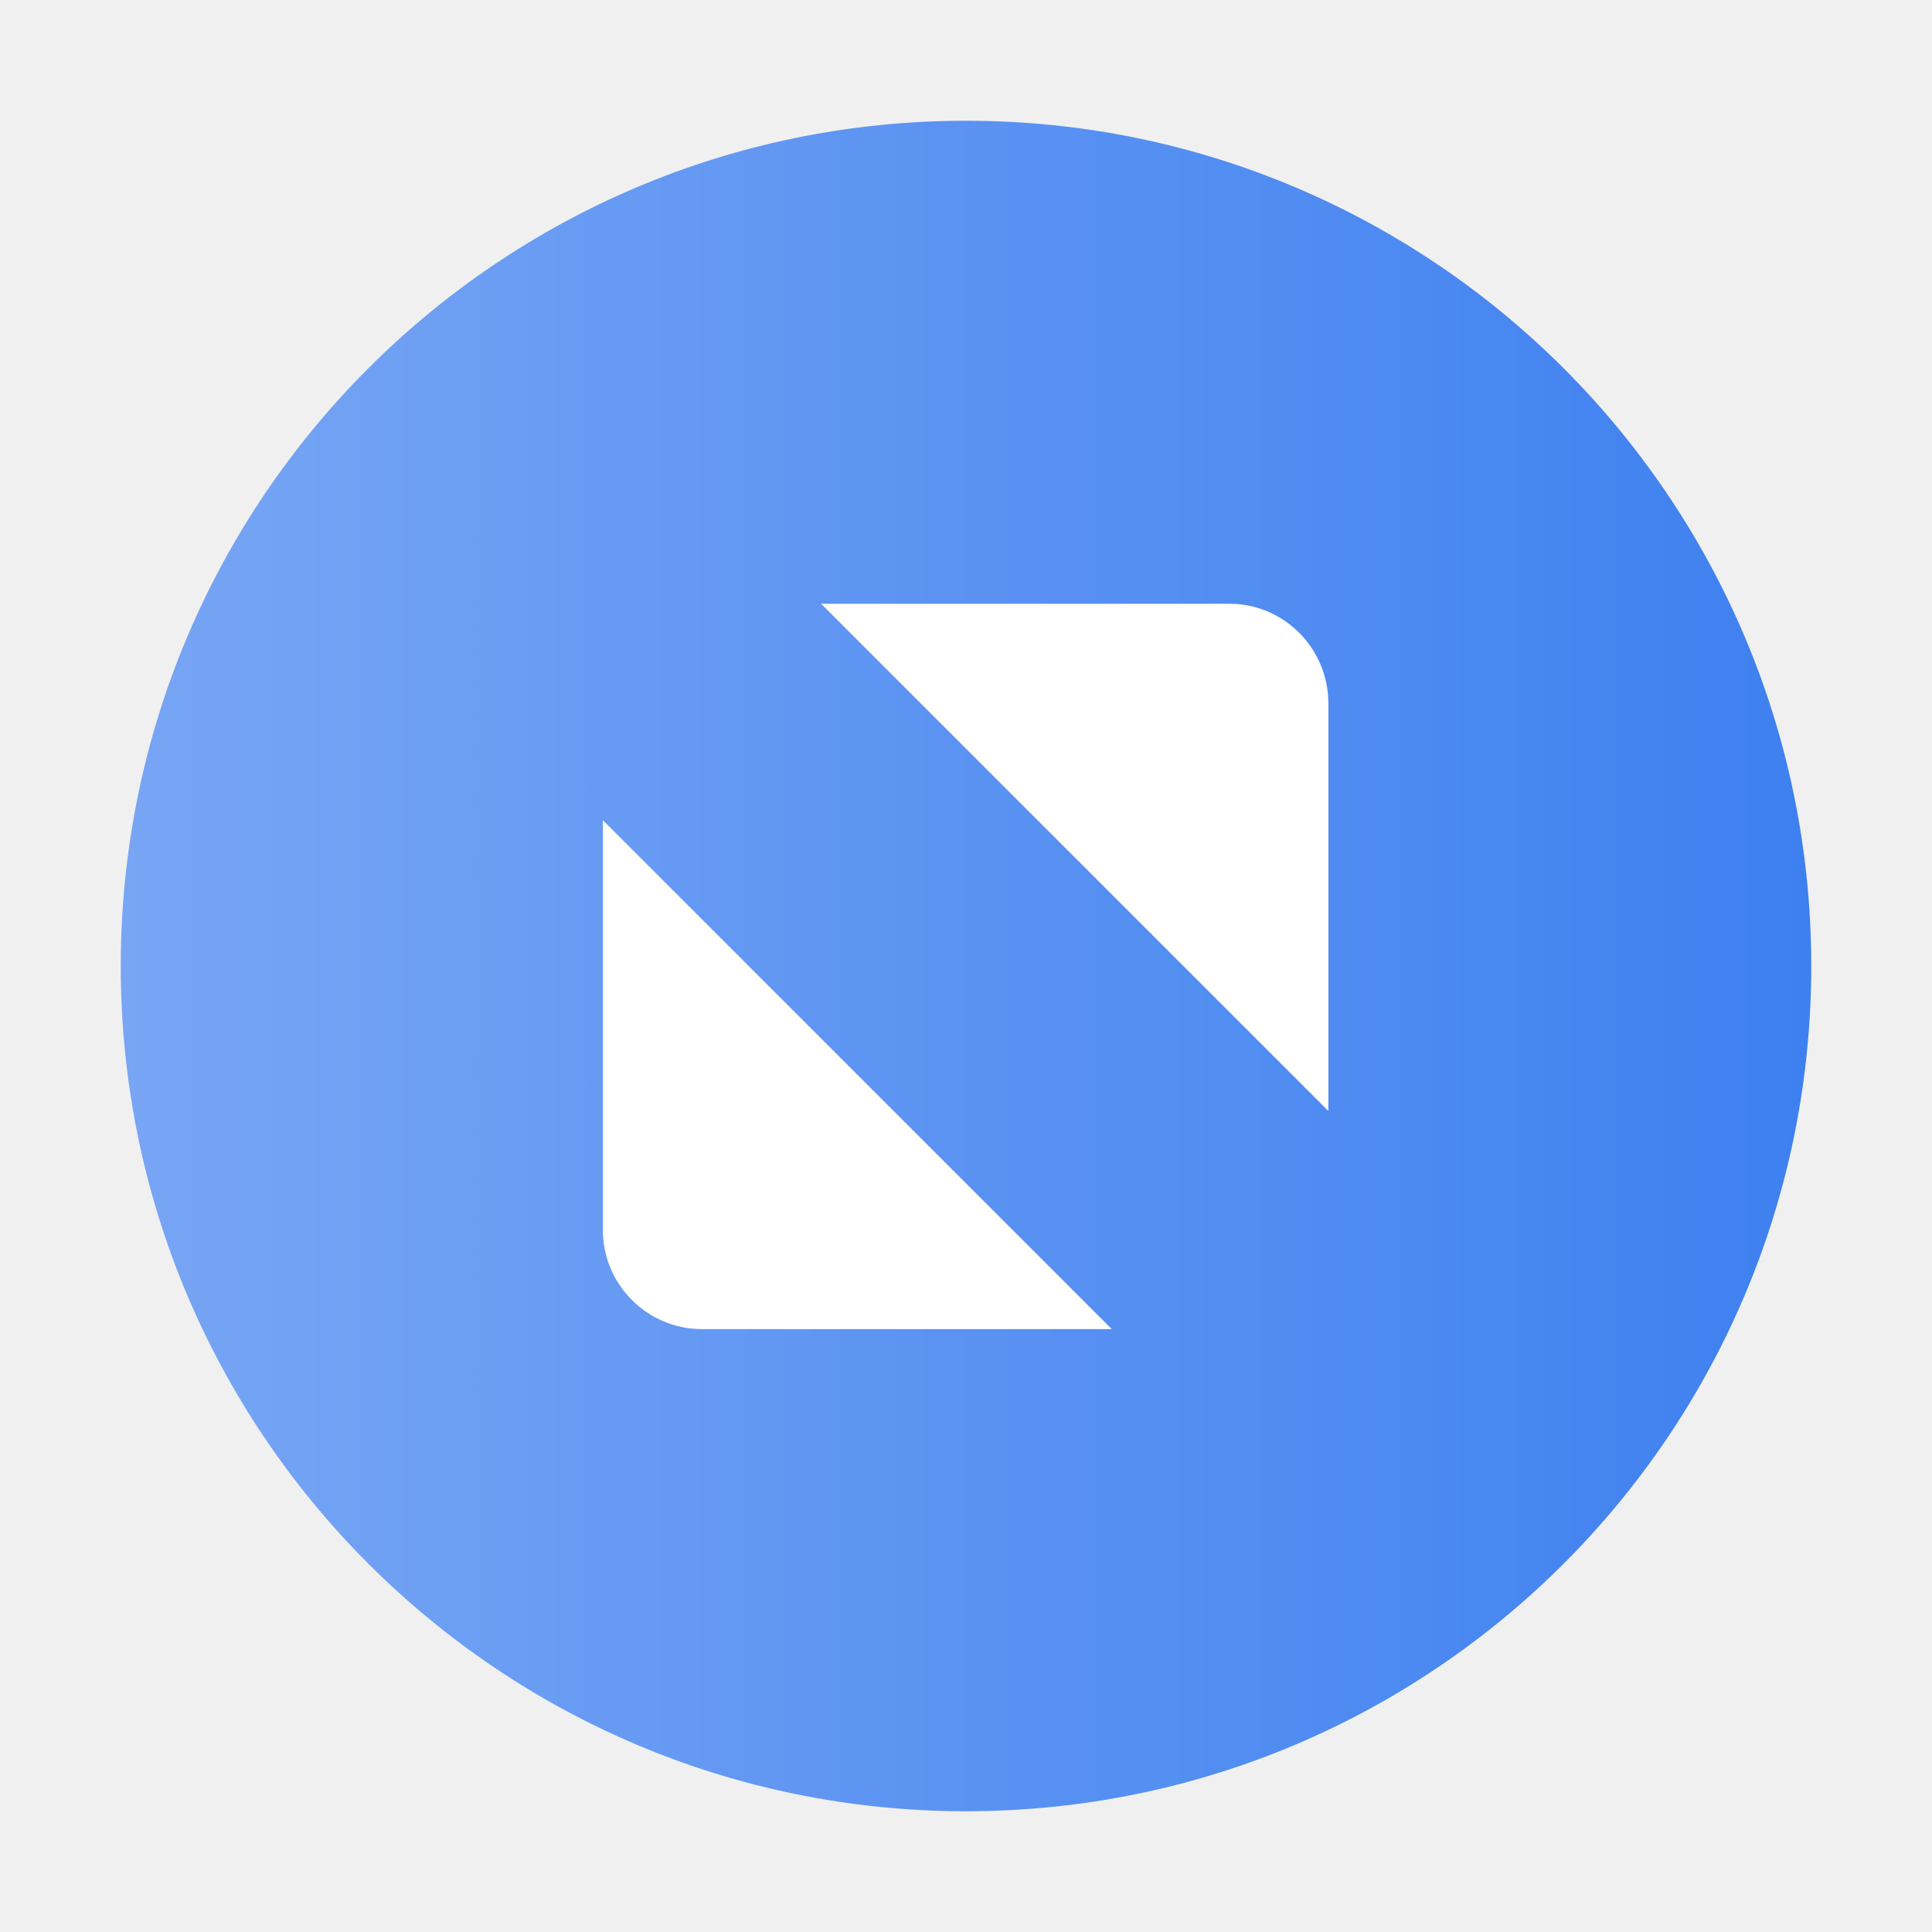
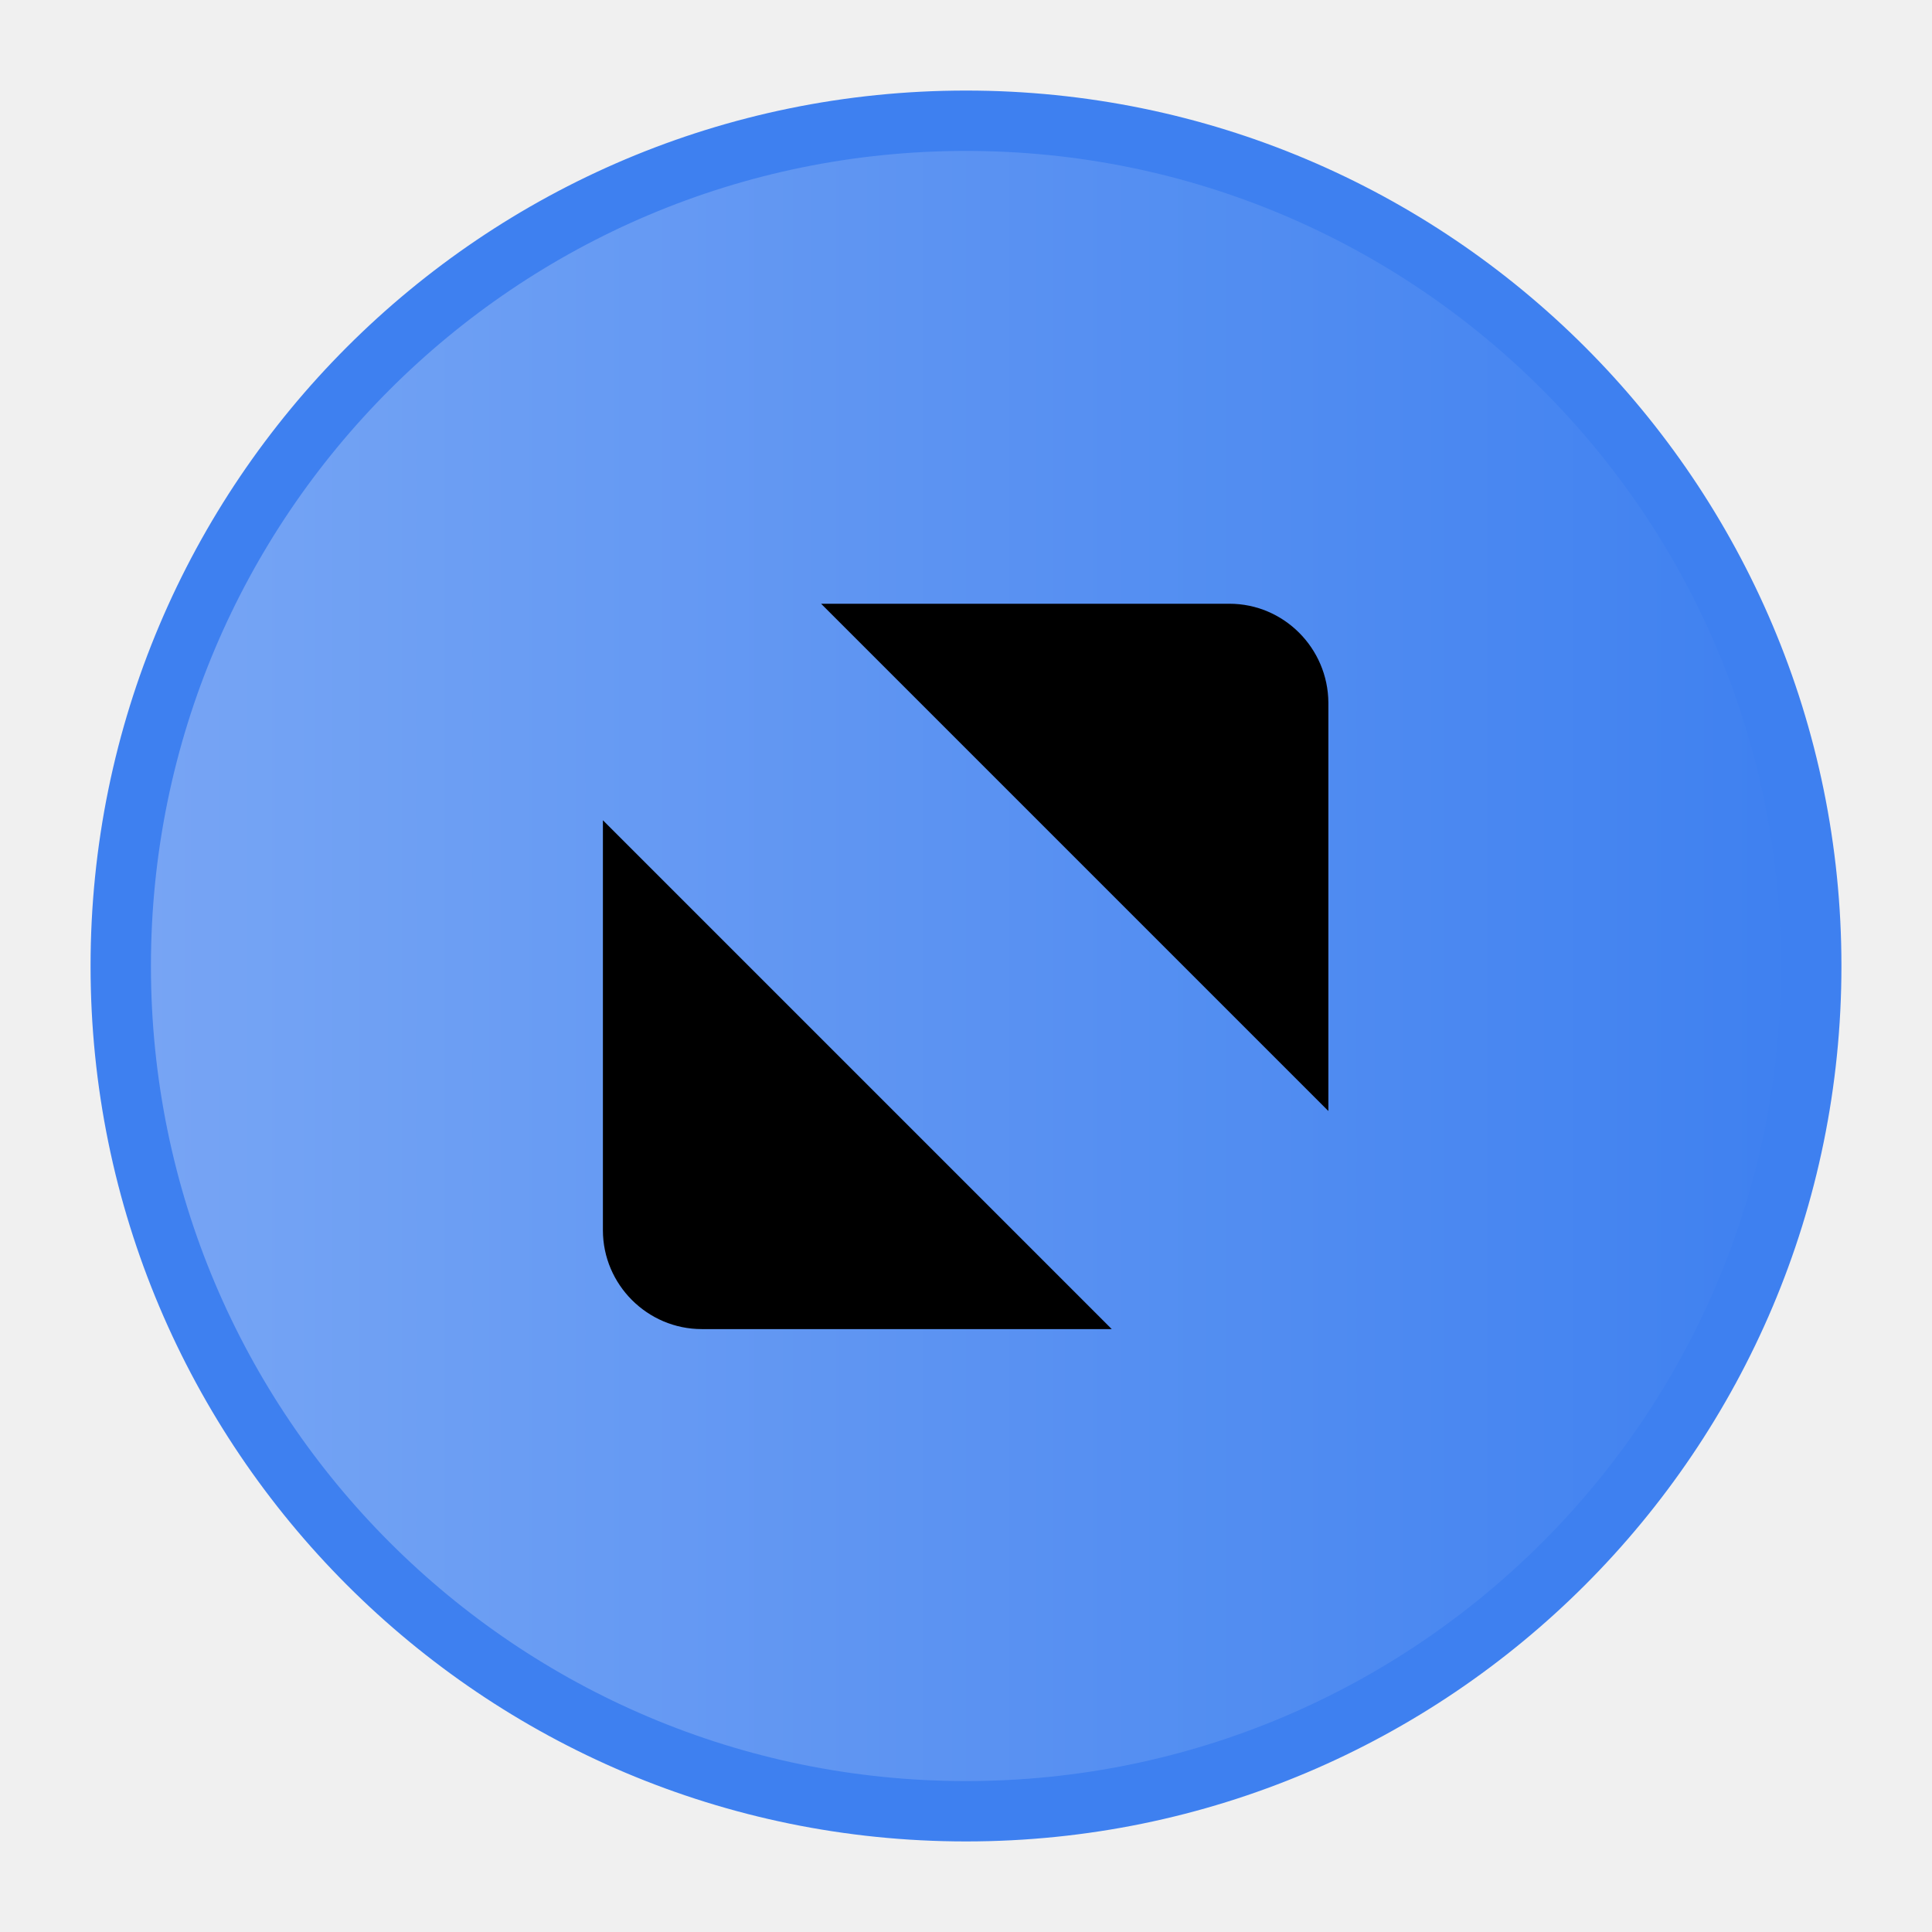
- <svg xmlns="http://www.w3.org/2000/svg" xmlns:xlink="http://www.w3.org/1999/xlink" version="1.1" height="16" width="16" id="svg9892">
-   <defs id="defs9894">
+ <svg xmlns="http://www.w3.org/2000/svg" xmlns:xlink="http://www.w3.org/1999/xlink" id="svg1838" version="1.1" height="16" width="16">
+   <defs id="defs64">
    <linearGradient id="app-menu">
-       <stop offset="0" style="stop-color:#5ebdab" id="stop2138" />
-       <stop offset="1" style="stop-color:#19a187" id="stop2140" />
+       <stop id="stop2" offset="0" style="stop-color:#5ebdab" />
+       <stop id="stop4" offset="1" style="stop-color:#19a187" />
    </linearGradient>
    <linearGradient id="close-button">
-       <stop offset="0" style="stop-color:#e15e5e" id="stop1886" />
-       <stop offset="1" style="stop-color:#d41919" id="stop1888" />
+       <stop id="stop7" offset="0" style="stop-color:#e15e5e" />
+       <stop id="stop9" offset="1" style="stop-color:#d41919" />
    </linearGradient>
    <linearGradient id="maximize-button">
-       <stop offset="0" style="stop-color:#72a2f4" id="stop1880" />
-       <stop offset="1" style="stop-color:#367bf0" id="stop1882" />
+       <stop id="stop12" offset="0" style="stop-color:#72a2f4" />
+       <stop id="stop14" offset="1" style="stop-color:#367bf0" />
    </linearGradient>
    <linearGradient id="minimize-button">
-       <stop offset="0" style="stop-color:#fea44c" id="stop1874" />
-       <stop offset="1" style="stop-color:#fd7d00" id="stop1876" />
+       <stop id="stop17" offset="0" style="stop-color:#fea44c" />
+       <stop id="stop19" offset="1" style="stop-color:#fd7d00" />
    </linearGradient>
    <linearGradient id="app-menu-dark">
-       <stop offset="0" style="stop-color:#47b49f" id="stop14" />
-       <stop offset="1" style="stop-color:#17917a" id="stop16" />
+       <stop id="stop22" offset="0" style="stop-color:#47b49f" />
+       <stop id="stop24" offset="1" style="stop-color:#19a187" />
    </linearGradient>
    <linearGradient id="close-button-dark">
-       <stop offset="0" style="stop-color:#dd4747" id="stop19" />
-       <stop offset="1" style="stop-color:#d41919" id="stop21" />
+       <stop id="stop27" offset="0" style="stop-color:#dd4747" />
+       <stop id="stop29" offset="1" style="stop-color:#d41919" />
    </linearGradient>
    <linearGradient id="maximize-button-dark">
-       <stop offset="0" style="stop-color:#4a88f1" id="stop24" />
-       <stop offset="1" style="stop-color:#367bf0" id="stop26" />
+       <stop id="stop32" offset="0" style="stop-color:#4a88f1" />
+       <stop id="stop34" offset="1" style="stop-color:#367bf0" />
    </linearGradient>
    <linearGradient id="minimize-button-dark">
-       <stop offset="0" style="stop-color:#fd9733" id="stop29" />
-       <stop offset="1" style="stop-color:#e47100" id="stop31" />
+       <stop id="stop37" offset="0" style="stop-color:#fd9733" />
+       <stop id="stop39" offset="1" style="stop-color:#fd7d00" />
    </linearGradient>
    <linearGradient xlink:href="#minimize-button" gradientUnits="userSpaceOnUse" y2="-177.63" y1="-177.63" x2="602" x1="588" id="linearGradient1827" />
    <linearGradient xlink:href="#maximize-button" gradientUnits="userSpaceOnUse" y2="-177.63" y1="-177.63" x2="631" x1="617" id="linearGradient1845" />
    <linearGradient xlink:href="#minimize-button-dark" gradientUnits="userSpaceOnUse" y2="-177.64" y1="-177.64" x2="602" x1="588" id="linearGradient1859" />
    <linearGradient xlink:href="#minimize-button-dark" gradientUnits="userSpaceOnUse" y2="99" y1="99" x2="381" x1="367" id="linearGradient1861" />
    <linearGradient xlink:href="#minimize-button-dark" gradientUnits="userSpaceOnUse" y2="116" y1="116" x2="381" x1="367" id="linearGradient1863" />
    <linearGradient xlink:href="#minimize-button" gradientUnits="userSpaceOnUse" y2="255" y1="255" x2="1383" x1="1369" id="linearGradient1865" />
    <linearGradient xlink:href="#minimize-button" gradientUnits="userSpaceOnUse" y2="99" y1="99" x2="139" x1="125" id="linearGradient1867" />
    <linearGradient xlink:href="#maximize-button-dark" gradientUnits="userSpaceOnUse" y2="116" y1="116" x2="401" x1="387" id="linearGradient1877" />
    <linearGradient xlink:href="#maximize-button-dark" gradientUnits="userSpaceOnUse" y2="99" y1="99" x2="401" x1="387" id="linearGradient1879" />
    <linearGradient xlink:href="#maximize-button" gradientUnits="userSpaceOnUse" y2="255" y1="255" x2="1383" x1="1369" id="linearGradient1881" />
    <linearGradient xlink:href="#maximize-button" gradientUnits="userSpaceOnUse" y2="99" y1="99" x2="159" x1="145" id="linearGradient1883" />
    <linearGradient xlink:href="#close-button" gradientUnits="userSpaceOnUse" y2="65" y1="65" x2="179" x1="165" id="linearGradient1891" />
    <linearGradient xlink:href="#close-button-dark" gradientUnits="userSpaceOnUse" y2="65" y1="65" x2="421" x1="407" id="linearGradient1901" />
    <linearGradient xlink:href="#close-button-dark" gradientUnits="userSpaceOnUse" y2="99" y1="99" x2="421" x1="407" id="linearGradient1903" />
-     <linearGradient xlink:href="#close-button" gradientUnits="userSpaceOnUse" y2="116" y1="116" x2="421" x1="407" id="linearGradient1905" />
+     <linearGradient xlink:href="#close-button-dark" gradientUnits="userSpaceOnUse" y2="116" y1="116" x2="421" x1="407" id="linearGradient1905" />
    <linearGradient xlink:href="#close-button" gradientUnits="userSpaceOnUse" y2="255" y1="255" x2="1383" x1="1369" id="linearGradient1907" />
    <linearGradient xlink:href="#close-button" gradientUnits="userSpaceOnUse" y2="99" y1="99" x2="179" x1="165" id="linearGradient1909" />
    <linearGradient xlink:href="#app-menu" gradientUnits="userSpaceOnUse" y2="65" y1="65" x2="179" x1="165" id="linearGradient1916" />
    <linearGradient xlink:href="#app-menu" gradientUnits="userSpaceOnUse" gradientTransform="translate(20)" y2="99" y1="99" x2="179" x1="165" id="linearGradient2049" />
    <linearGradient xlink:href="#maximize-button-dark" gradientUnits="userSpaceOnUse" y2="-177.63" y1="-177.63" x2="631" x1="617" id="linearGradient1953" />
-     <linearGradient xlink:href="#close-button-dark" gradientUnits="userSpaceOnUse" y2="116" y1="116" x2="421" x1="407" id="linearGradient1957" />
    <linearGradient xlink:href="#app-menu-dark" gradientUnits="userSpaceOnUse" gradientTransform="translate(20)" y2="99" y1="99" x2="179" x1="165" id="linearGradient1963" />
    <linearGradient xlink:href="#app-menu-dark" gradientUnits="userSpaceOnUse" y2="65" y1="65" x2="179" x1="165" id="linearGradient1967" />
-     <linearGradient y2="-177.64" x2="602" y1="-177.64" x1="588" gradientUnits="userSpaceOnUse" id="linearGradient1134" xlink:href="#minimize-button-dark" />
-     <linearGradient y2="65" x2="421" y1="65" x1="407" gradientUnits="userSpaceOnUse" id="linearGradient1136" xlink:href="#close-button-dark" />
-     <linearGradient y2="-177.63" x2="631" y1="-177.63" x1="617" gradientUnits="userSpaceOnUse" id="linearGradient1138" xlink:href="#maximize-button-dark" />
-     <linearGradient y2="99" x2="421" y1="99" x1="407" gradientUnits="userSpaceOnUse" id="linearGradient1140" xlink:href="#close-button-dark" />
-     <linearGradient y2="99" x2="401" y1="99" x1="387" gradientUnits="userSpaceOnUse" id="linearGradient1142" xlink:href="#maximize-button-dark" />
-     <linearGradient y2="99" x2="381" y1="99" x1="367" gradientUnits="userSpaceOnUse" id="linearGradient1144" xlink:href="#minimize-button-dark" />
-     <linearGradient y2="116" x2="401" y1="116" x1="387" gradientUnits="userSpaceOnUse" id="linearGradient1146" xlink:href="#maximize-button-dark" />
-     <linearGradient y2="116" x2="381" y1="116" x1="367" gradientUnits="userSpaceOnUse" id="linearGradient1148" xlink:href="#minimize-button-dark" />
-     <linearGradient y2="99" x2="179" y1="99" x1="165" gradientTransform="translate(20)" gradientUnits="userSpaceOnUse" id="linearGradient1150" xlink:href="#app-menu" />
-     <linearGradient y2="99" x2="179" y1="99" x1="165" gradientTransform="translate(20)" gradientUnits="userSpaceOnUse" id="linearGradient1152" xlink:href="#app-menu" />
-     <linearGradient y2="65" x2="179" y1="65" x1="165" gradientUnits="userSpaceOnUse" id="linearGradient1154" xlink:href="#app-menu-dark" />
-     <linearGradient y2="99" x2="179" y1="99" x1="165" gradientTransform="translate(20)" gradientUnits="userSpaceOnUse" id="linearGradient1156" xlink:href="#app-menu-dark" />
-     <linearGradient y2="99" x2="179" y1="99" x1="165" gradientTransform="translate(20)" gradientUnits="userSpaceOnUse" id="linearGradient1158" xlink:href="#app-menu-dark" />
+     <linearGradient y2="99" x2="179" y1="99" x1="165" gradientTransform="translate(20)" gradientUnits="userSpaceOnUse" id="linearGradient1844" xlink:href="#app-menu" />
+     <linearGradient y2="99" x2="179" y1="99" x1="165" gradientTransform="translate(20)" gradientUnits="userSpaceOnUse" id="linearGradient1846" xlink:href="#app-menu-dark" />
  </defs>
-   <g transform="translate(-136,194.64)" id="layer1">
+   <g id="g1836" transform="translate(-136,194.64)">
    <g transform="translate(-377,-9)" id="titlebutton-maximize-hover">
-       <g transform="translate(-781,-432.64)" id="g4891">
-         <path style="opacity:0.95;fill:url(#linearGradient1883)" d="m 152,92 a 7,7 0 0 0 -7,7 7,7 0 0 0 7,7 7,7 0 0 0 7,-7 7,7 0 0 0 -7,-7 z" transform="translate(1150,156)" id="path4068-7-5-9-6-7-2-4" />
-         <g style="fill:#c0e3ff" transform="translate(1294,247)" id="g4806-9">
-           <g style="fill:#c0e3ff" transform="translate(-81,-967)" id="layer12-3-0">
-             <path style="fill:#ffffff;fill-rule:evenodd" d="m 87.8,972 h 3.382 c 0.45,0 0.816,0.368 0.819,0.819 v 3.382 z m 2.407,6.007 h -3.395 c -0.45,0 -0.819,-0.368 -0.819,-0.819 v -3.395 l 4.214,4.214" id="path4293-6" />
+       <g id="g689" transform="translate(-781,-432.64)">
+         <path id="path681" style="opacity:0.95;fill:url(#linearGradient1883);stroke:#367bf0;stroke-width:0.5" d="m 152,92 a 7,7 0 0 0 -7,7 7,7 0 0 0 7,7 7,7 0 0 0 7,-7 7,7 0 0 0 -7,-7 z" transform="translate(1150,156)" />
+         <g id="g687" style="fill:#c0e3ff" transform="translate(1294,247)">
+           <g id="g685" style="fill:#c0e3ff" transform="translate(-81,-967)">
+             <path id="path683" style="fill:#000000;fill-rule:evenodd" d="m 87.8,972 h 3.382 c 0.45,0 0.816,0.368 0.819,0.819 v 3.382 z m 2.407,6.007 h -3.395 c -0.45,0 -0.819,-0.368 -0.819,-0.819 v -3.395 l 4.214,4.214" />
          </g>
        </g>
      </g>
-       <rect style="fill:none" height="16" width="16" y="-185.64" x="513" id="rect17883-0" />
+       <rect id="rect691" style="fill:none" height="16" width="16" y="-185.64" x="513" />
    </g>
  </g>
</svg>
